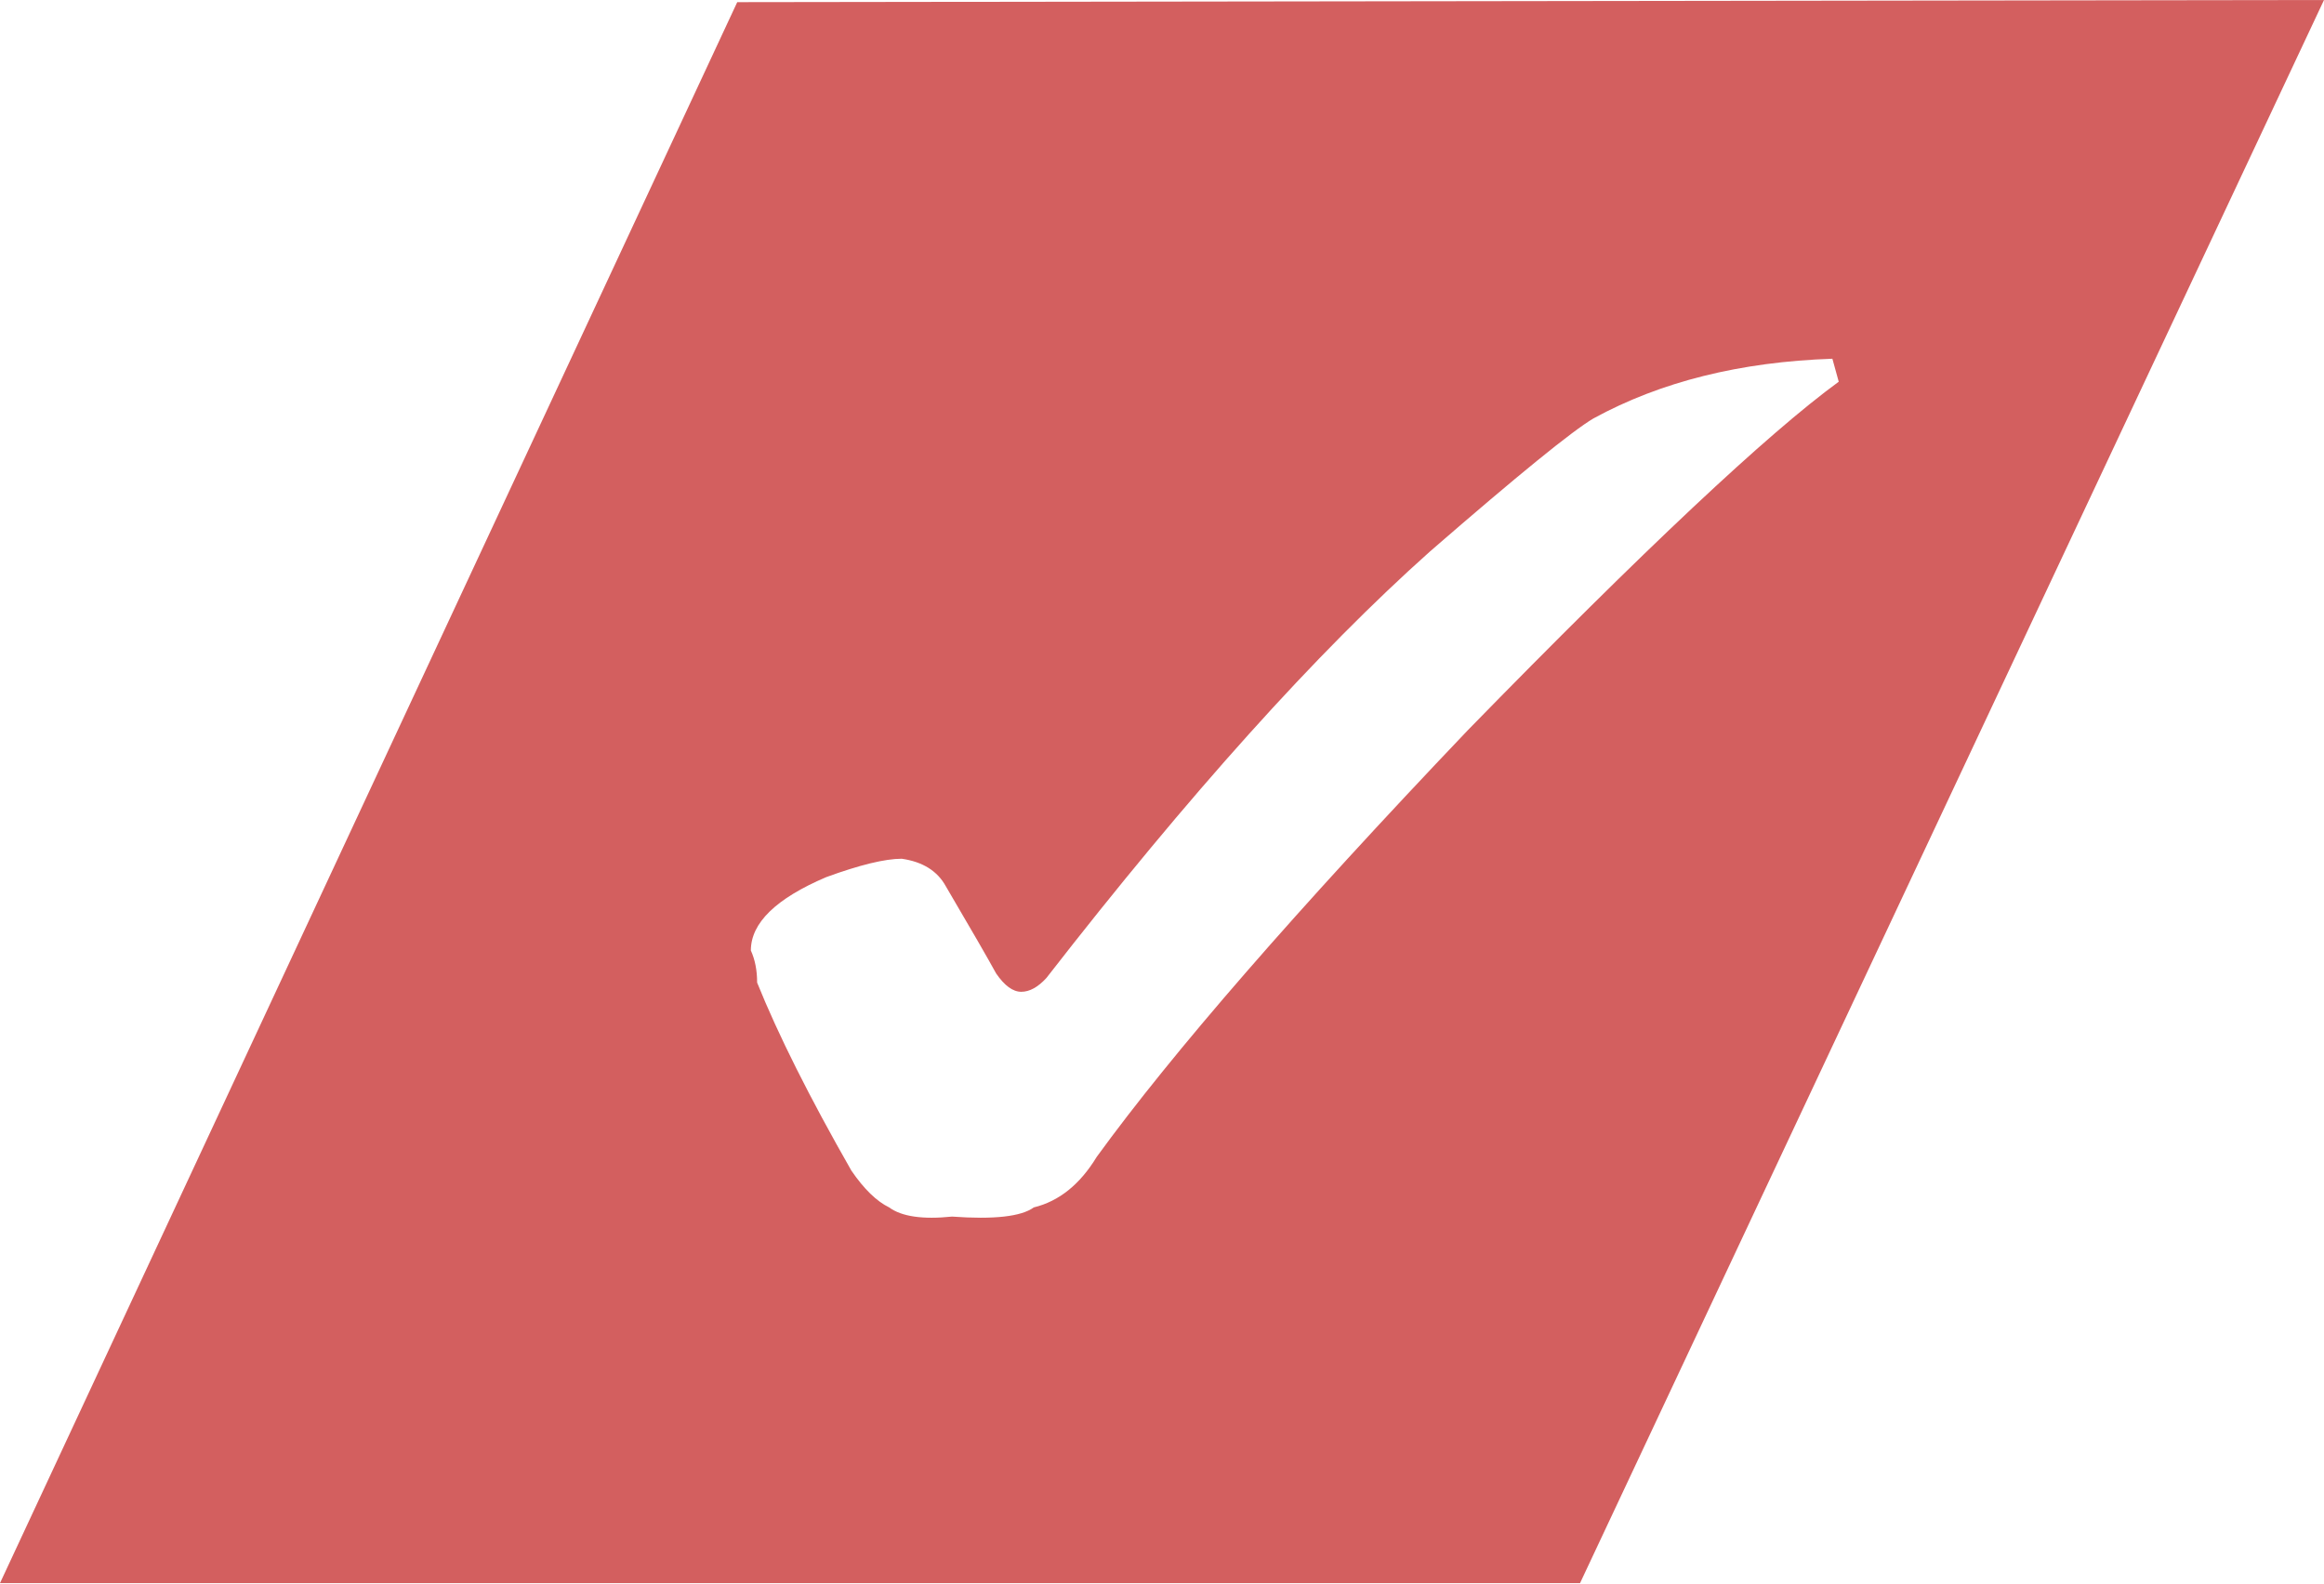
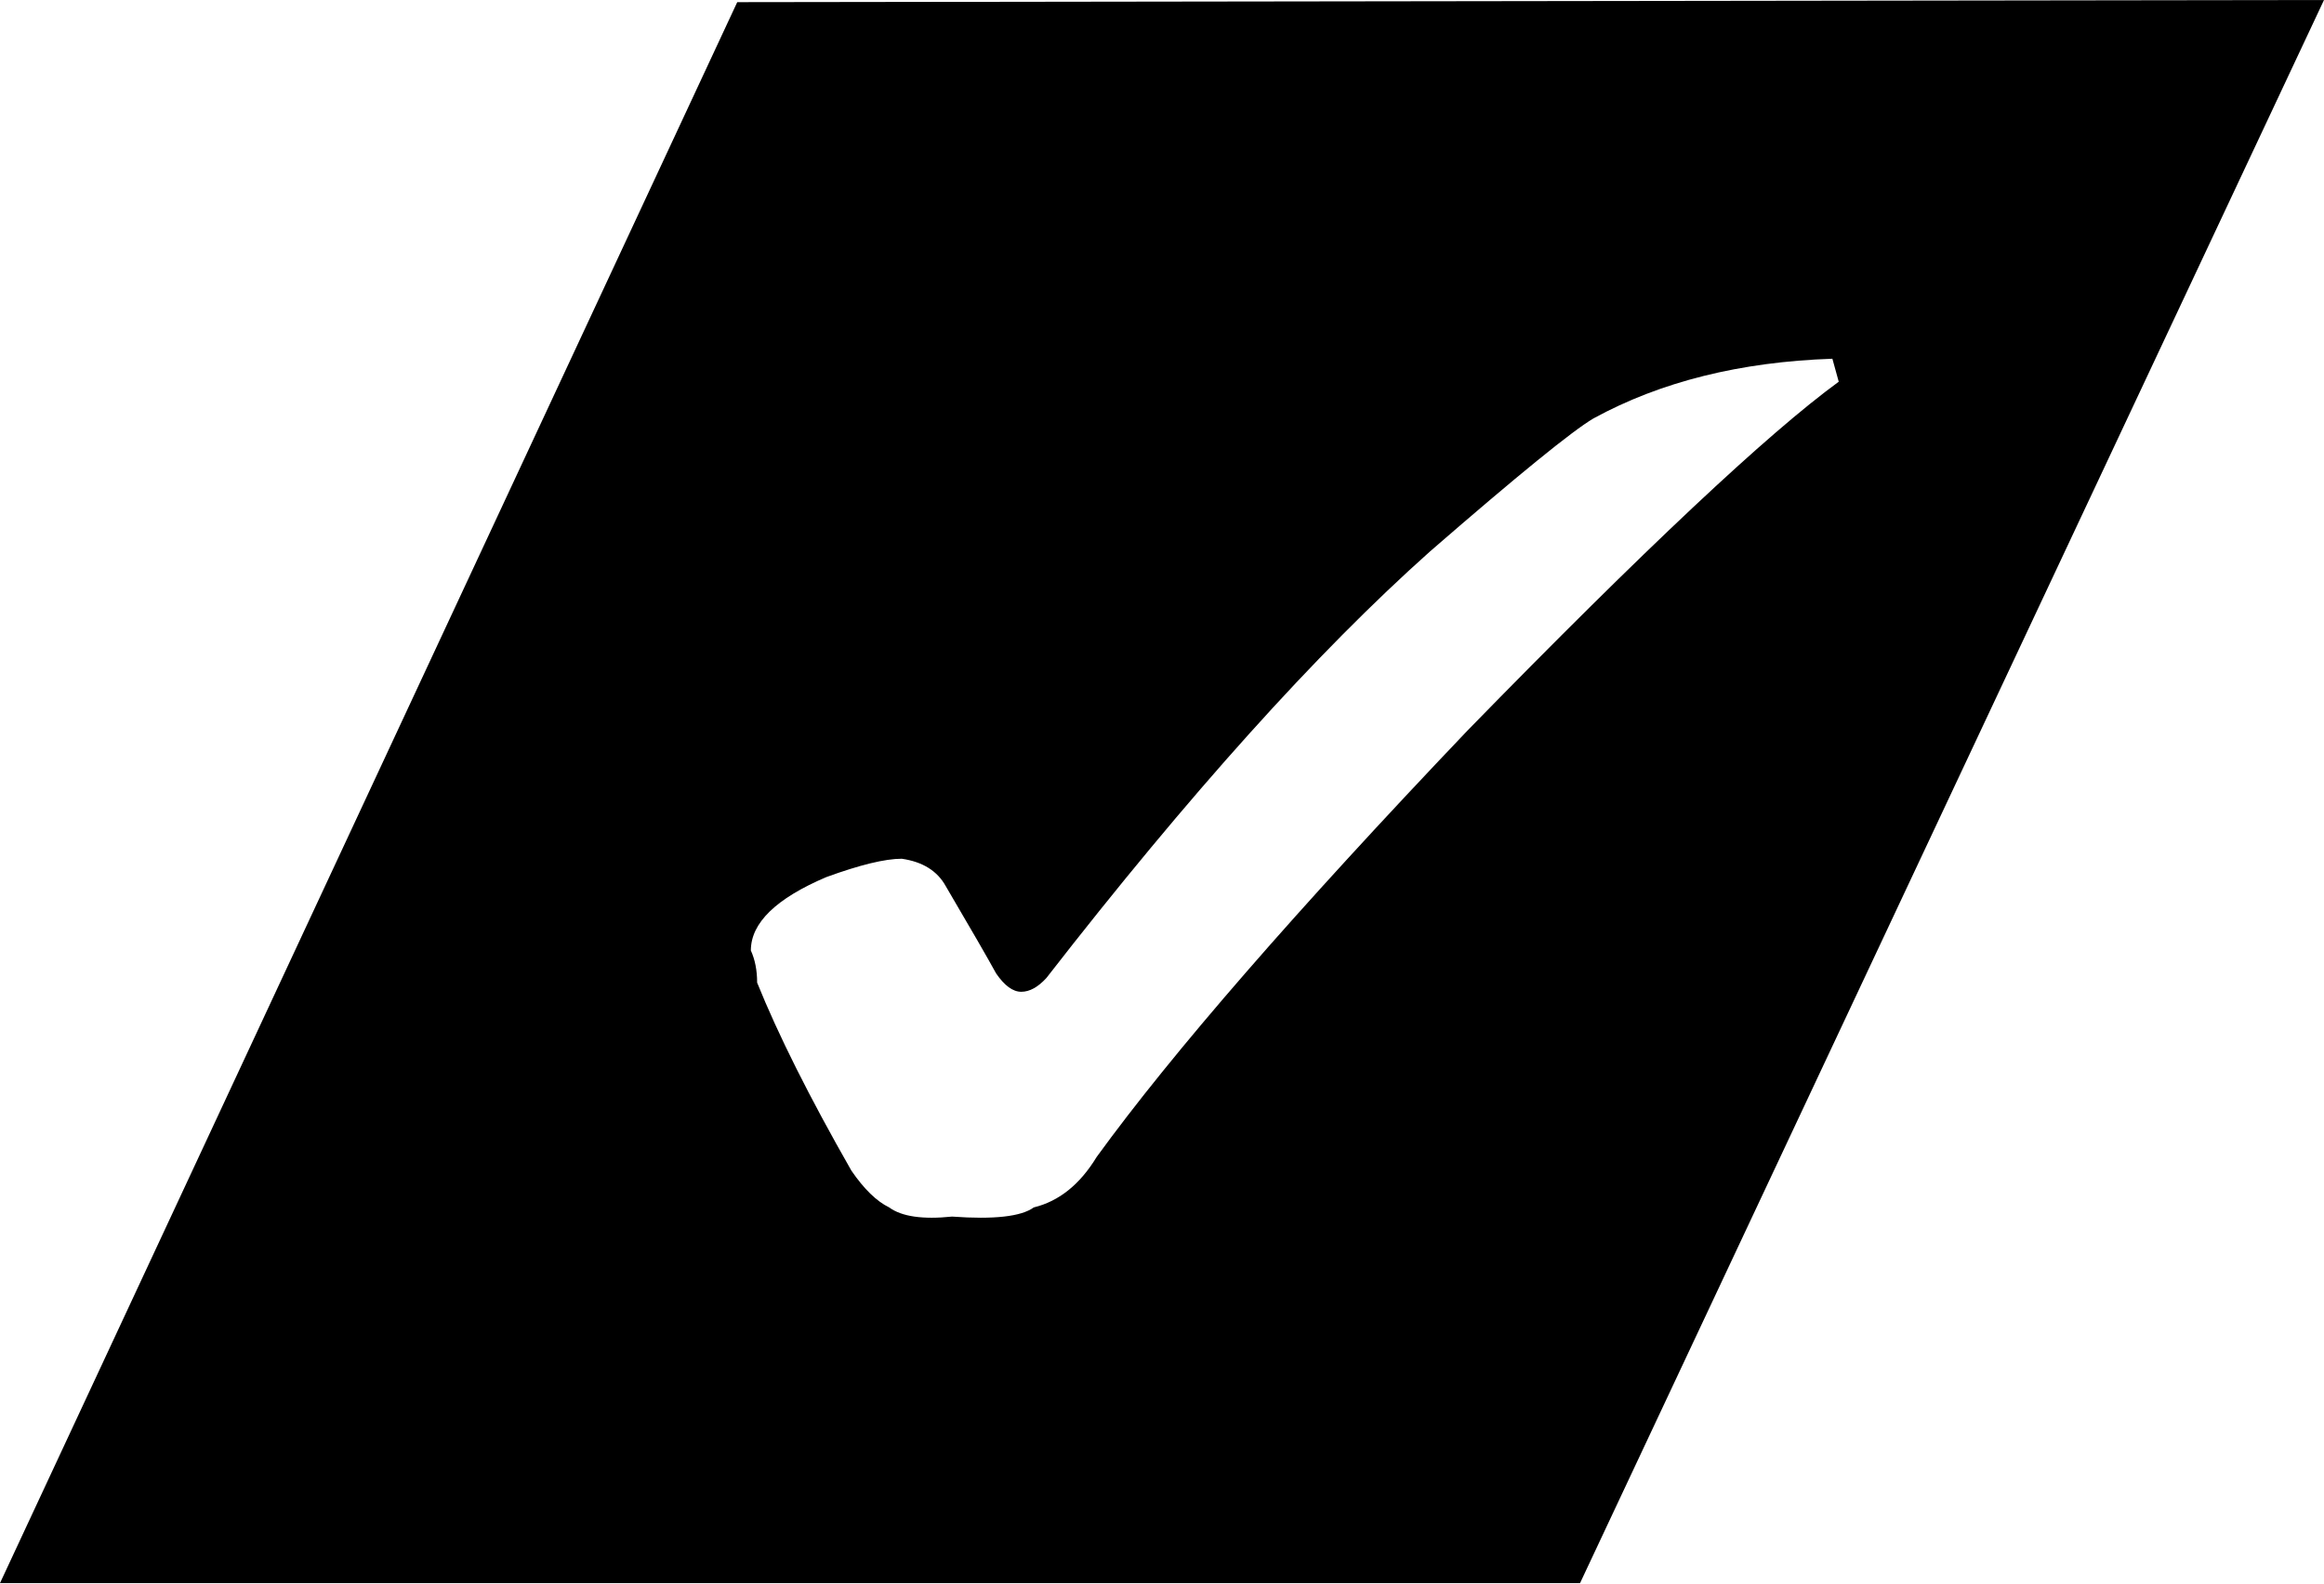
<svg xmlns="http://www.w3.org/2000/svg" width="36.699cm" height="25cm" viewBox="0 0 36.699 25" version="1.1" id="CONFIRM">
-   <path style="fill:#d35f5f;stroke:none;stroke-width:0" d="M 36.699,0 11.642,0.034 0,25 h 24.951 z m -7.763,5.666 0.1,0.362 c -1.125,0.821 -3.079,2.656 -5.859,5.505 -2.714,2.849 -4.667,5.095 -5.859,6.737 -0.265,0.435 -0.595,0.7 -0.993,0.797 -0.199,0.145 -0.629,0.193 -1.291,0.145 -0.463,0.048 -0.795,1.73e-4 -0.993,-0.145 -0.199,-0.097 -0.397,-0.29 -0.596,-0.58 -0.662,-1.159 -1.158,-2.149 -1.489,-2.97 0,-0.193 -0.033,-0.362 -0.099,-0.507 0,-0.435 0.397,-0.821 1.191,-1.159 0.53,-0.193 0.927,-0.29 1.192,-0.29 0.331,0.048 0.563,0.193 0.696,0.435 0.397,0.676 0.662,1.135 0.794,1.376 0.132,0.193 0.265,0.29 0.397,0.29 0.132,0 0.264,-0.073 0.397,-0.218 2.251,-2.897 4.27,-5.142 6.058,-6.736 1.39,-1.207 2.251,-1.907 2.582,-2.101 1.059,-0.579 2.317,-0.893 3.773,-0.942 z" />
+   <path style="fill:{@color};stroke:none;stroke-width:0" d="M 36.699,0 11.642,0.034 0,25 h 24.951 z m -7.763,5.666 0.1,0.362 c -1.125,0.821 -3.079,2.656 -5.859,5.505 -2.714,2.849 -4.667,5.095 -5.859,6.737 -0.265,0.435 -0.595,0.7 -0.993,0.797 -0.199,0.145 -0.629,0.193 -1.291,0.145 -0.463,0.048 -0.795,1.73e-4 -0.993,-0.145 -0.199,-0.097 -0.397,-0.29 -0.596,-0.58 -0.662,-1.159 -1.158,-2.149 -1.489,-2.97 0,-0.193 -0.033,-0.362 -0.099,-0.507 0,-0.435 0.397,-0.821 1.191,-1.159 0.53,-0.193 0.927,-0.29 1.192,-0.29 0.331,0.048 0.563,0.193 0.696,0.435 0.397,0.676 0.662,1.135 0.794,1.376 0.132,0.193 0.265,0.29 0.397,0.29 0.132,0 0.264,-0.073 0.397,-0.218 2.251,-2.897 4.27,-5.142 6.058,-6.736 1.39,-1.207 2.251,-1.907 2.582,-2.101 1.059,-0.579 2.317,-0.893 3.773,-0.942 z" />
</svg>
